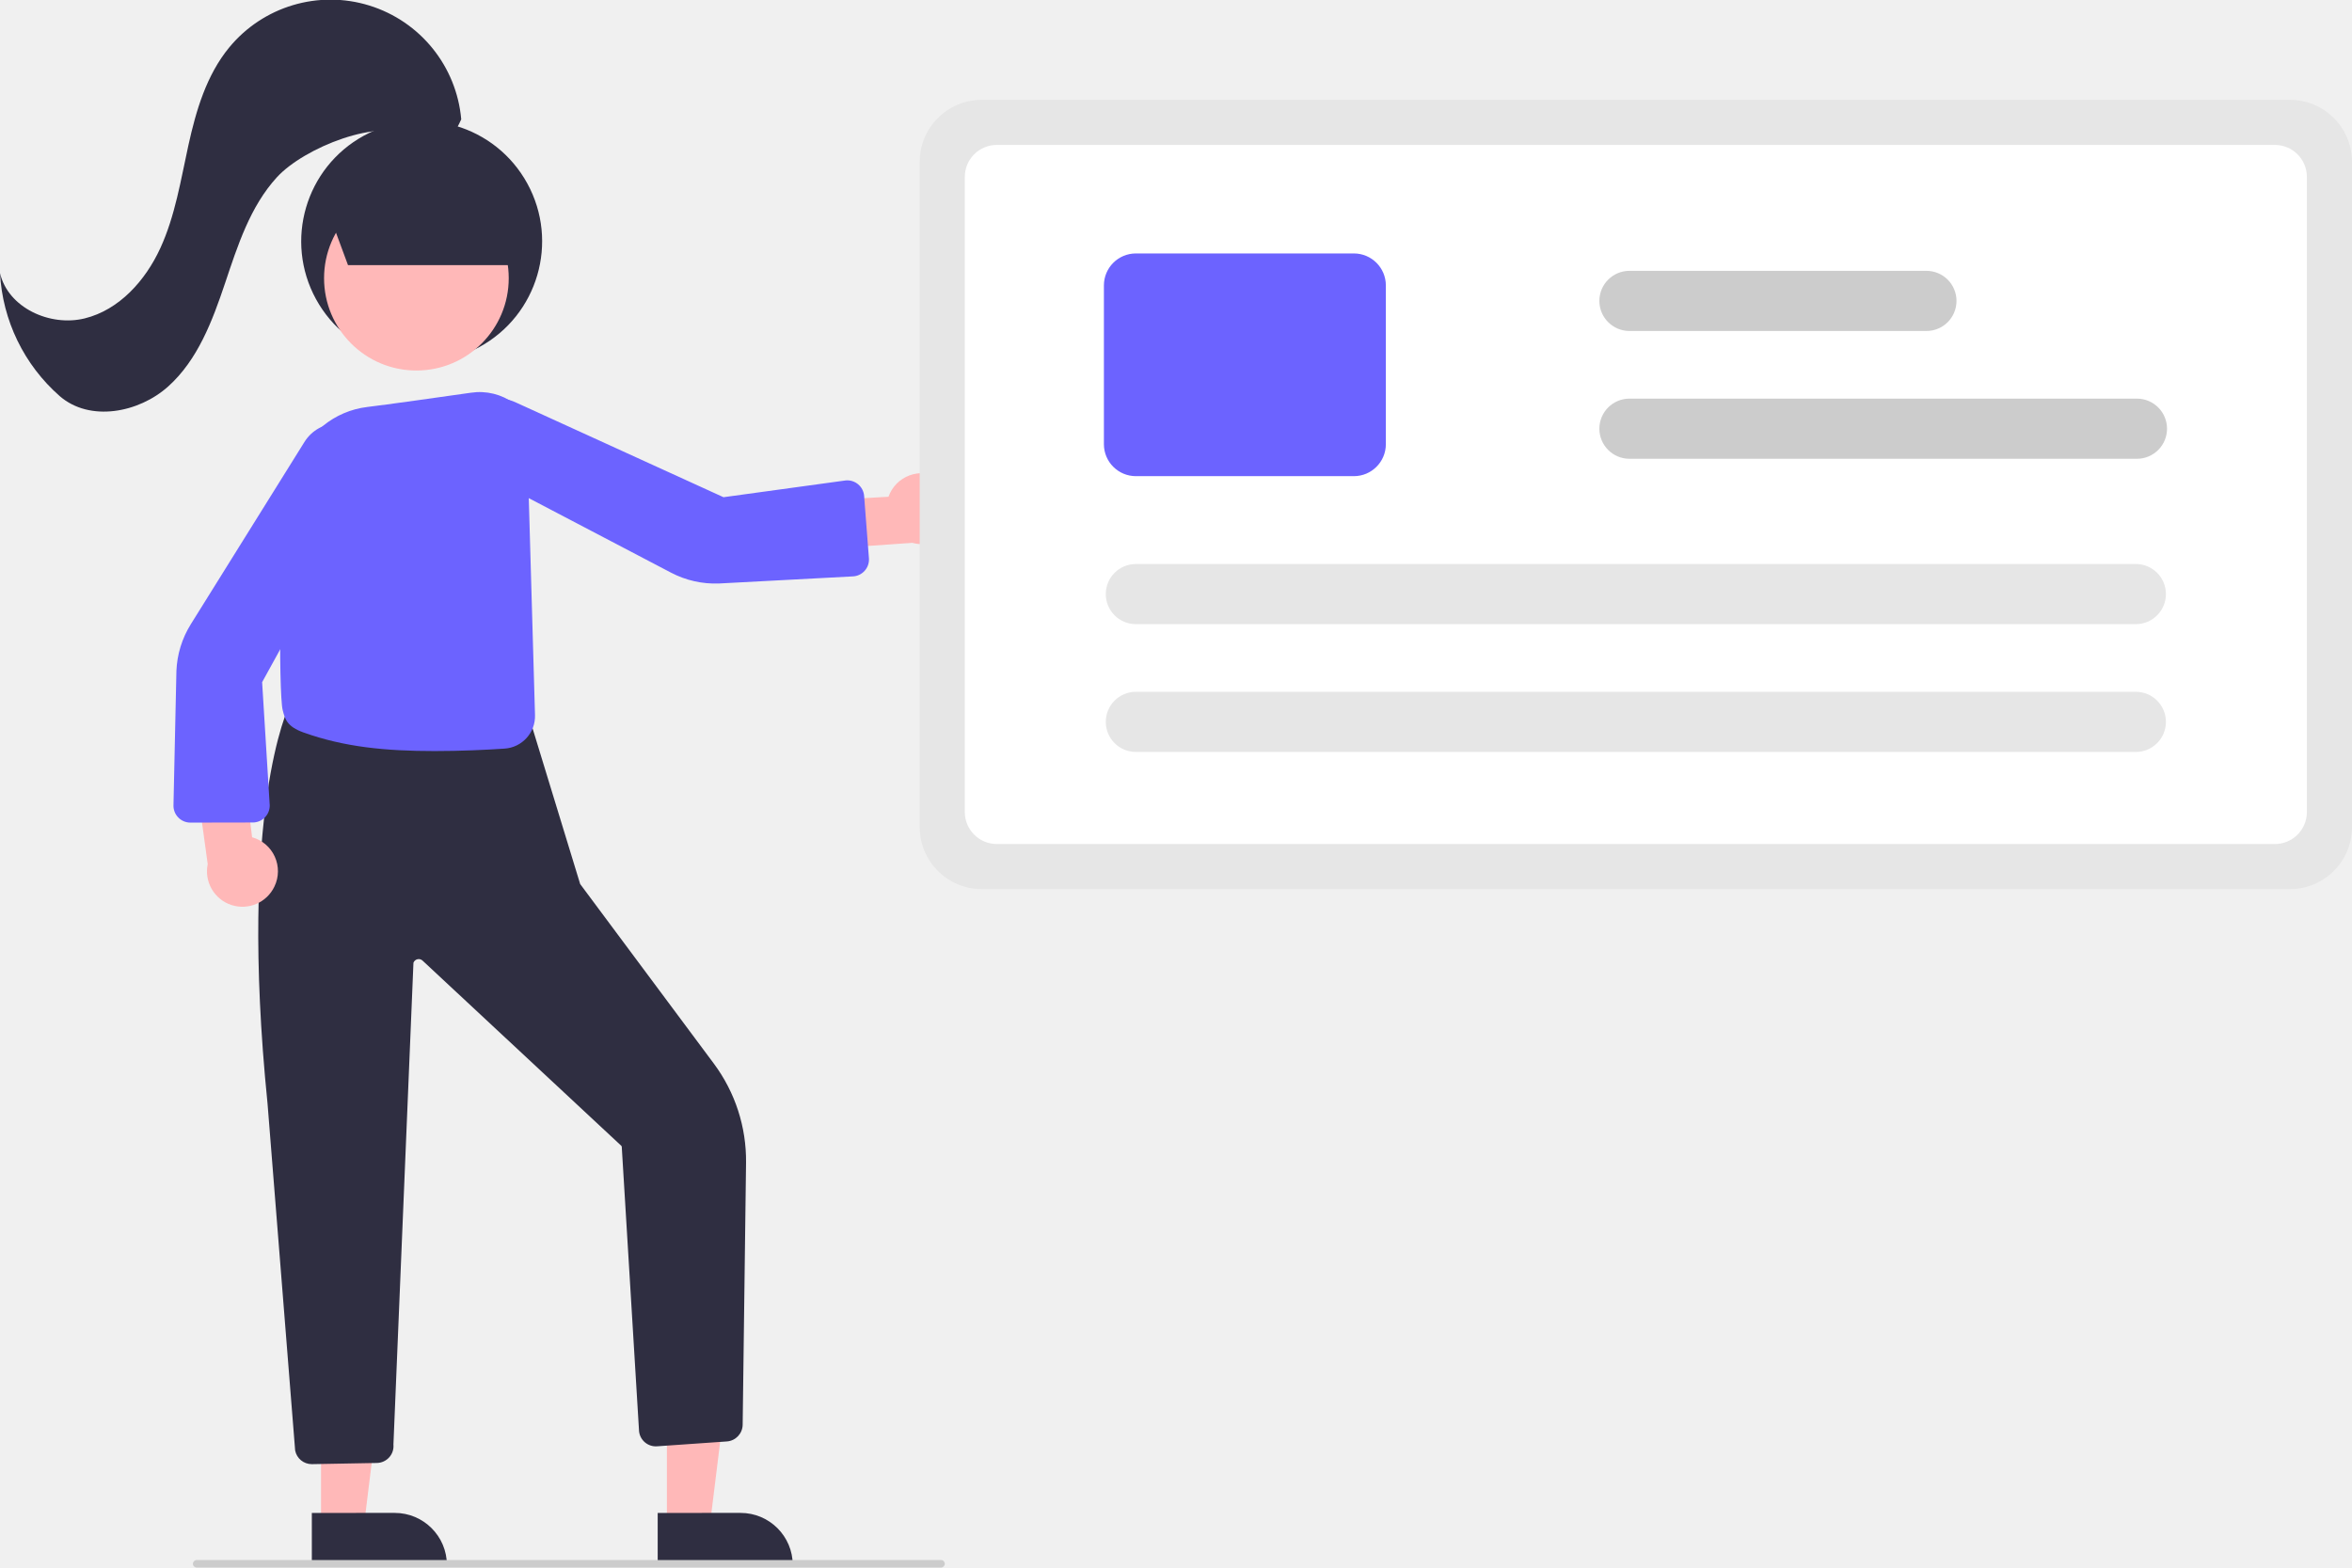
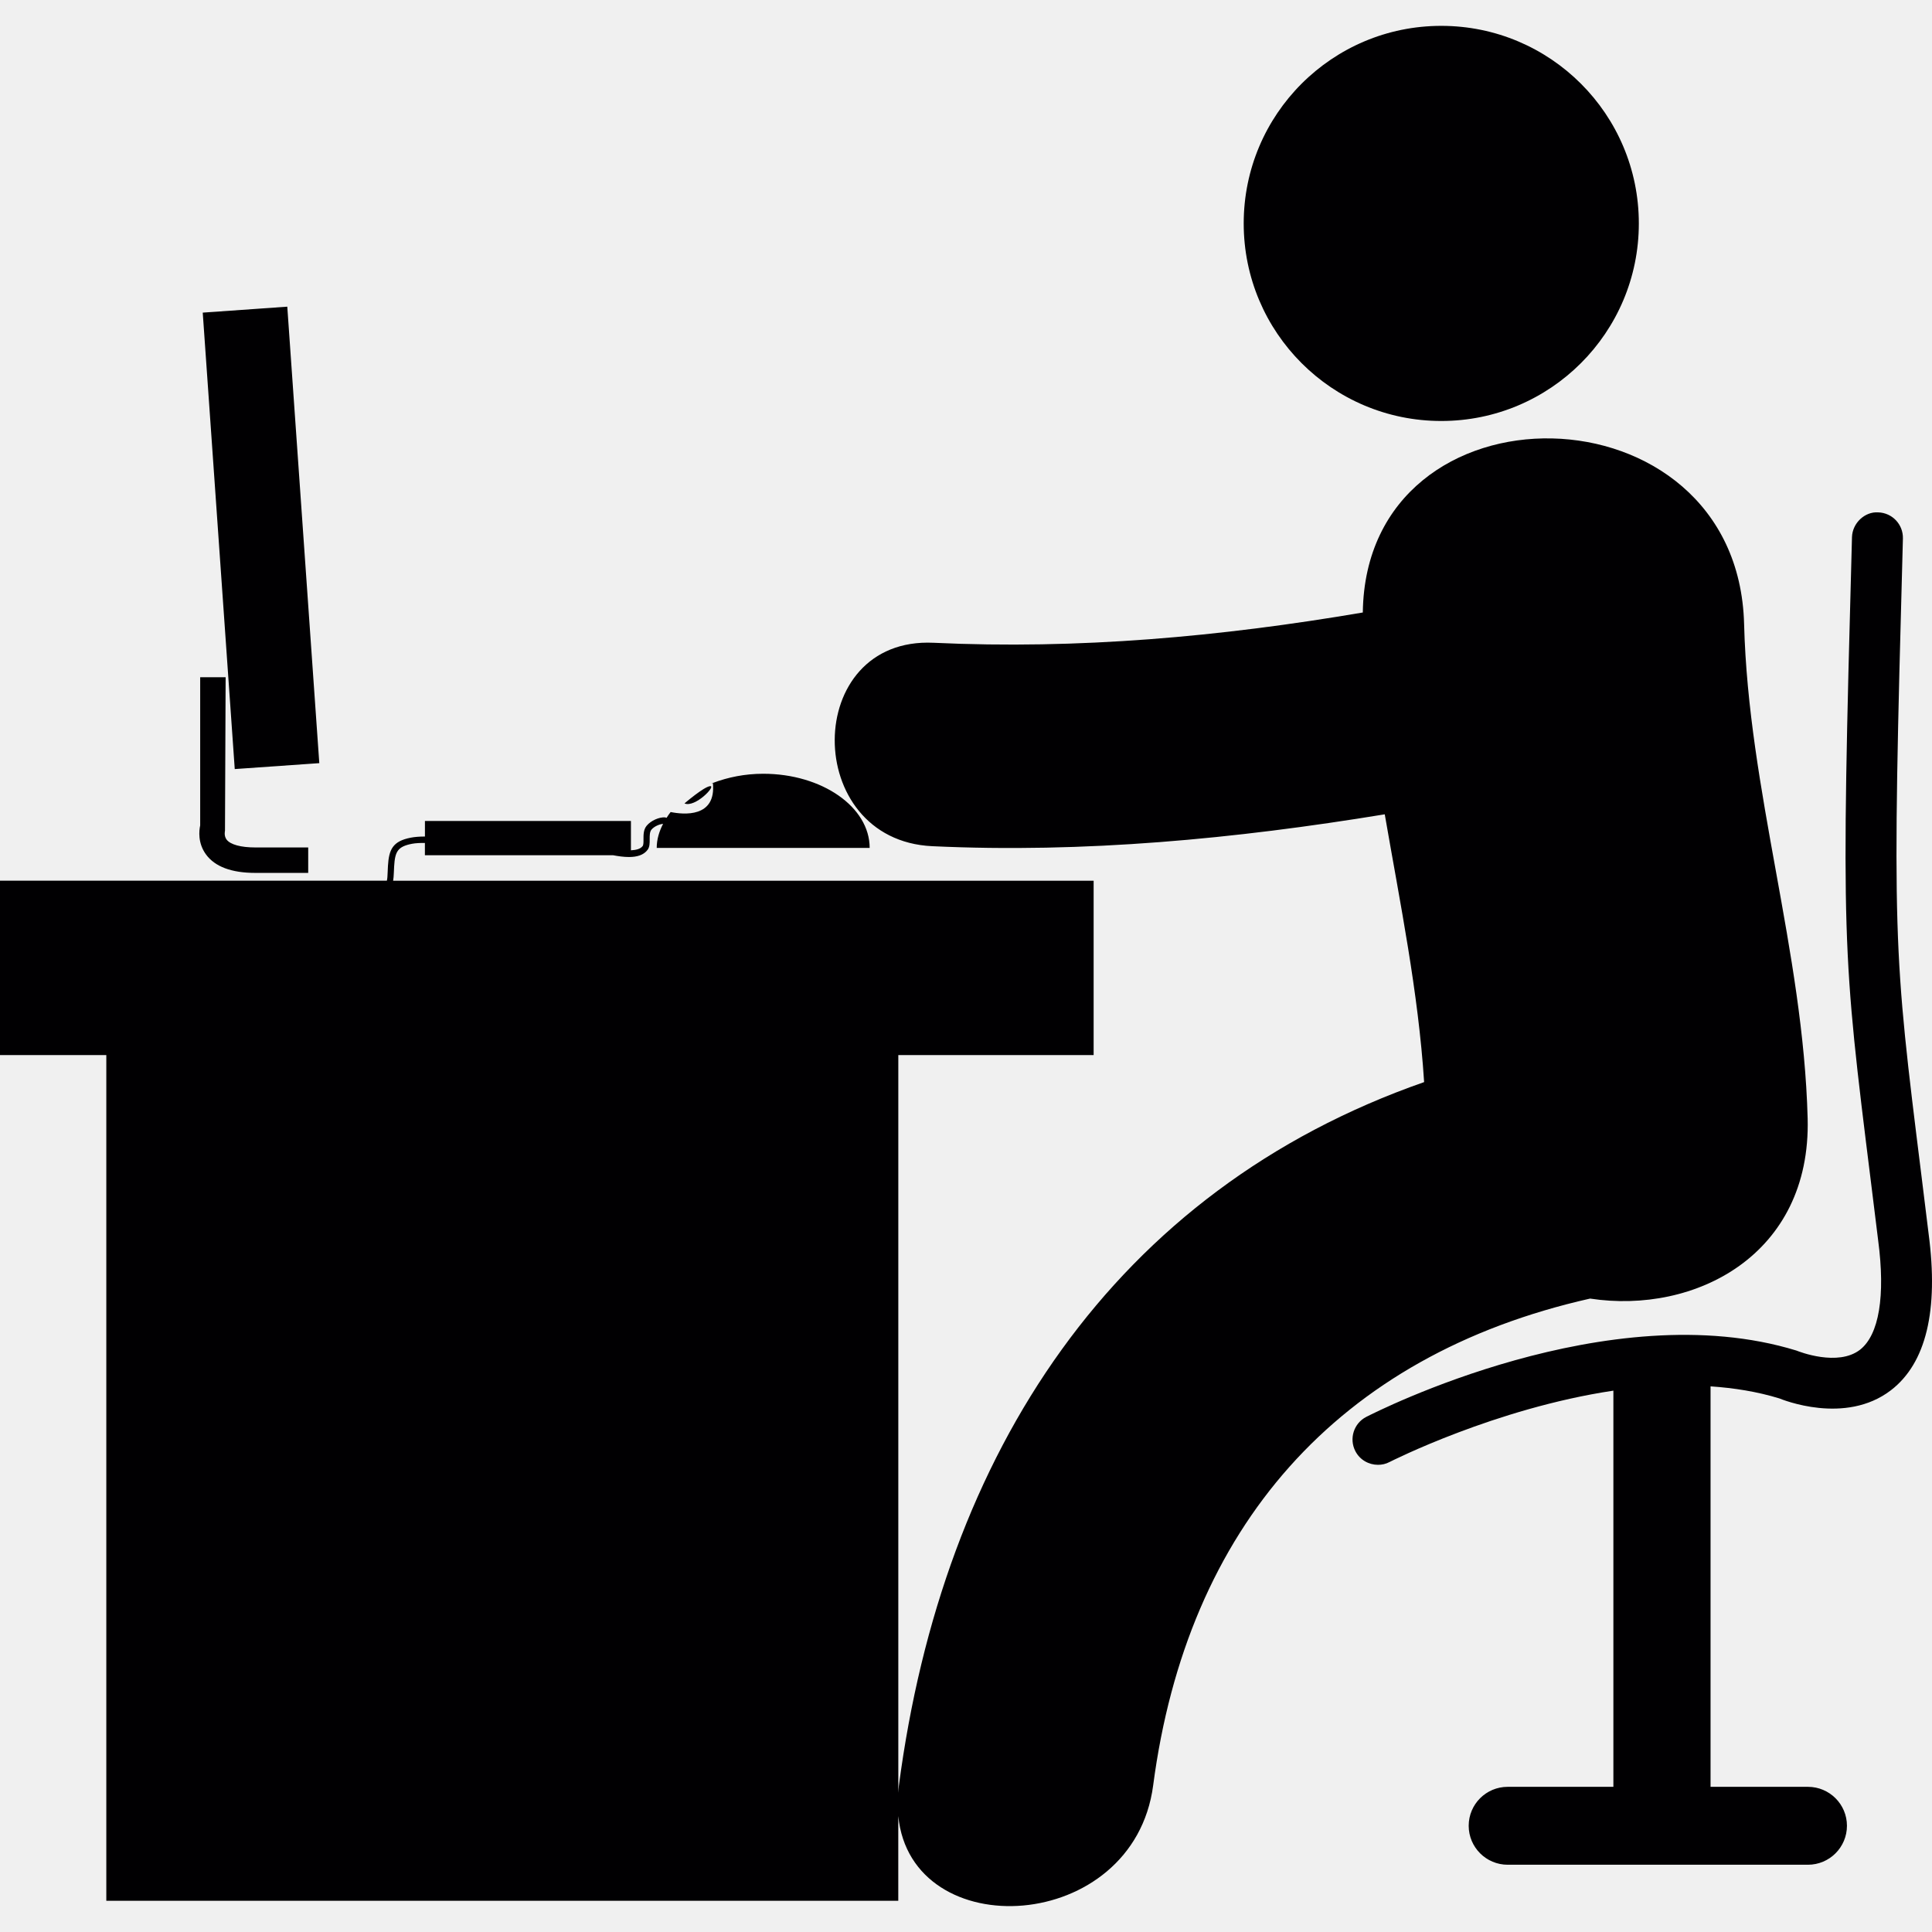
- <svg xmlns="http://www.w3.org/2000/svg" id="b349698d-76f6-4d11-bd66-db075a783fa5" data-name="Layer 1" width="625.645" height="417.059" viewBox="0 0 625.645 417.059">
-   <polygon points="85.4 405.79 96.832 405.789 102.269 361.693 85.396 361.695 85.4 405.79" fill="#ffb8b8" />
-   <path d="M370.128,643.993H406.058a0,0,0,0,1,0,0v13.882a0,0,0,0,1,0,0H384.01A13.882,13.882,0,0,1,370.128,643.993v0a0,0,0,0,1,0,0Z" transform="translate(489.0668 1060.362) rotate(179.9948)" fill="#2f2e41" />
-   <polygon points="177.4 405.79 188.832 405.789 194.269 361.693 177.396 361.695 177.4 405.79" fill="#ffb8b8" />
-   <path d="M462.128,643.993H498.058a0,0,0,0,1,0,0v13.882a0,0,0,0,1,0,0H476.01A13.882,13.882,0,0,1,462.128,643.993v0A0,0,0,0,1,462.128,643.993Z" transform="translate(673.0669 1060.354) rotate(179.9948)" fill="#2f2e41" />
-   <path d="M370.105,631.02A4.493,4.493,0,0,1,365.69,627.386l-7.341-92.245c-7.903-78.117,5.624-105.637,5.762-105.906l.148-.291.325.019,63.453,3.652,13.469,44.06L477.111,524.513a43.331,43.331,0,0,1,8.521,26.287l-.901,69.748a4.526,4.526,0,0,1-4.187,4.431l-18.587,1.293a4.485,4.485,0,0,1-4.787-4.008l-4.605-75.725a.39.39,0,0,0-.107-.208l-52.805-49.216a1.501,1.501,0,0,0-2.496.493l-5.325,128.195a4.446,4.446,0,0,1-1.103,3.382,4.51,4.51,0,0,1-3.292,1.521l-17.247.314C370.16,631.02,370.132,631.02,370.105,631.02Z" transform="translate(-287.1775 -241.4703)" fill="#2f2e41" />
-   <circle cx="399.345" cy="305.68" r="32.041" transform="translate(-384.8622 -12.46081) rotate(-28.66321)" fill="#2f2e41" />
-   <path d="M536.976,368.575a9.377,9.377,0,0,0-13.457,5.063l-21.394,1.199-2.442,13.179,30.189-2.118a9.428,9.428,0,0,0,7.105-17.324Z" transform="translate(-287.1775 -241.4703)" fill="#ffb8b8" />
-   <path d="M360.189,477.317a9.377,9.377,0,0,0-5.948-13.09l-2.621-21.267-13.312-1.559,4.123,29.981a9.428,9.428,0,0,0,17.758,5.936Z" transform="translate(-287.1775 -241.4703)" fill="#ffb8b8" />
-   <circle cx="110.764" cy="74.018" r="24.561" fill="#ffb8b8" />
-   <path d="M402.785,441.294c-13.06,0-24.004-1.057-34.858-4.938-4.468-1.597-4.946-3.578-5.574-6.055-.986-3.888-1.527-49.866,3.565-65.125a22.902,22.902,0,0,1,18.973-15.428c4.848-.571,19.35-2.621,27.563-3.792a15.518,15.518,0,0,1,11.446,2.804c2.177,1.635,3.307,3.391,3.36,5.219l2.232,77.739a8.664,8.664,0,0,1-8.09,8.926C416.383,440.984,409.86,441.294,402.785,441.294Z" transform="translate(-287.1775 -241.4703)" fill="#6c63ff" />
-   <path d="M337.82,460.333a4.5,4.5,0,0,1-4.495-4.674l.78-35.655a25.39,25.39,0,0,1,3.817-12.436l30.265-48.549a10.529,10.529,0,0,1,8.933-4.936,10.415,10.415,0,0,1,8.896,5.002h0a10.502,10.502,0,0,1,.247,10.53l-29.358,53.356,2.021,32.748a4.5,4.5,0,0,1-4.49,4.581l-16.607.032Z" transform="translate(-287.1775 -241.4703)" fill="#6c63ff" />
-   <path d="M517.187,393.327a4.455,4.455,0,0,1-3.185,1.5l-35.631,1.89a25.383,25.383,0,0,1-12.677-2.877l-50.677-26.55a10.48,10.48,0,0,1-1.268-17.784l.292.405-.292-.405a10.5,10.5,0,0,1,10.482-1.034L479.634,373.757l32.529-4.467a4.5,4.5,0,0,1,4.879,4.137l1.274,16.558c.006.083.01.165.012.248A4.457,4.457,0,0,1,517.187,393.327Z" transform="translate(-287.1775 -241.4703)" fill="#6c63ff" />
-   <polygon points="92.571 70.539 86.199 53.332 114.851 45.039 135.33 51.332 135.33 70.539 92.571 70.539" fill="#2f2e41" />
-   <path d="M409.868,273.217a34.907,34.907,0,0,0-61.727-19.112c-6.024,7.321-8.807,16.739-10.844,25.998s-3.512,18.762-7.467,27.378S318.901,323.924,309.694,326.186s-20.389-2.831-22.517-12.07a46.845,46.845,0,0,0,15.898,32.751c7.977,6.918,21.001,4.472,28.854-2.587s11.74-17.417,15.102-27.427,6.678-20.445,13.81-28.231,27.347-16.061,36.508-10.81C404.533,281.93,407.111,279.312,409.868,273.217Z" transform="translate(-287.1775 -241.4703)" fill="#2f2e41" />
-   <path d="M896.322,478.03h-348a16.519,16.519,0,0,1-16.5-16.5v-177a16.519,16.519,0,0,1,16.5-16.5h348a16.519,16.519,0,0,1,16.5,16.5v177A16.519,16.519,0,0,1,896.322,478.03Z" transform="translate(-287.1775 -241.4703)" fill="#e6e6e6" />
-   <path d="M892.322,466.03h-340a8.51,8.51,0,0,1-8.5-8.5v-169a8.509,8.509,0,0,1,8.5-8.5h340a8.509,8.509,0,0,1,8.5,8.5v169A8.51,8.51,0,0,1,892.322,466.03Z" transform="translate(-287.1775 -241.4703)" fill="#fff" />
-   <path d="M855.323,441.53h-266a8,8,0,1,1,0-16h266a8,8,0,0,1,0,16Z" transform="translate(-287.1775 -241.4703)" fill="#e6e6e6" />
-   <path d="M855.323,407.53h-266a8,8,0,1,1,0-16h266a8,8,0,0,1,0,16Z" transform="translate(-287.1775 -241.4703)" fill="#e6e6e6" />
-   <path d="M647.322,368.157h-58a8.51,8.51,0,0,1-8.5-8.5V317.402a8.51,8.51,0,0,1,8.5-8.5h58a8.51,8.51,0,0,1,8.5,8.5v42.255A8.51,8.51,0,0,1,647.322,368.157Z" transform="translate(-287.1775 -241.4703)" fill="#6c63ff" />
-   <path d="M855.618,363.53h-135a8,8,0,1,1,0-16h135a8,8,0,0,1,0,16Z" transform="translate(-287.1775 -241.4703)" fill="#ccc" />
-   <path d="M799.618,329.53h-79a8,8,0,1,1,0-16h79a8,8,0,0,1,0,16Z" transform="translate(-287.1775 -241.4703)" fill="#ccc" />
-   <path d="M537.496,658.53h-198a1,1,0,1,1,0-2h198a1,1,0,0,1,0,2Z" transform="translate(-287.1775 -241.4703)" fill="#ccc" />
+ <svg xmlns="http://www.w3.org/2000/svg" height="800px" width="800px" version="1.1" id="Capa_1" viewBox="0 0 56.787 56.787" xml:space="preserve">
+   <g>
+     <path style="fill:#010002;" d="M20.875,23.107c-0.178,0.011-0.756,0.508-0.756,0.508C20.43,23.749,21.054,23.096,20.875,23.107z    M20.953,23.005l-0.046,0.028c0.016-0.006,0.031-0.012,0.045-0.018C20.952,23.011,20.953,23.009,20.953,23.005z M42.363,0.76   c3.207,0,5.807,2.6,5.807,5.807s-2.6,5.807-5.807,5.807s-5.807-2.6-5.807-5.807S39.156,0.76,42.363,0.76z M7.503,25.657h1.556   v-0.748H7.503c-0.424,0-0.73-0.084-0.842-0.23c-0.085-0.112-0.048-0.258-0.048-0.258l0.019-4.516H5.884v4.357   c-0.033,0.152-0.075,0.517,0.171,0.853C6.317,25.474,6.806,25.657,7.503,25.657z M56.688,36.269l-0.211-1.712   c-0.834-6.688-0.867-6.943-0.545-18.729c0.01-0.413-0.312-0.756-0.728-0.768c-0.392-0.026-0.756,0.314-0.769,0.727   c-0.324,11.896-0.289,12.161,0.557,18.952l0.212,1.715c0.217,1.643,0.026,2.781-0.533,3.219c-0.651,0.502-1.79,0.056-1.868,0.024   c-5.501-1.692-12.354,1.804-12.644,1.949c-0.367,0.188-0.511,0.641-0.321,1.008c0.133,0.257,0.395,0.401,0.665,0.401   c0.115,0,0.231-0.024,0.343-0.084c0.045-0.021,3.104-1.576,6.576-2.096V52.52h-3.107c-0.633,0-1.146,0.512-1.146,1.145   c0,0.631,0.513,1.145,1.146,1.145h8.826c0.633,0,1.146-0.514,1.146-1.145c0-0.633-0.514-1.145-1.146-1.145h-2.863V40.749   c0.689,0.047,1.369,0.154,2.021,0.354c0.08,0.032,1.935,0.794,3.281-0.24C56.611,40.071,56.986,38.522,56.688,36.269z    M53.132,32.874c-0.129-4.919-1.741-9.636-1.868-14.534c-0.187-7.134-11.119-7.296-11.207-0.337   c-4.184,0.712-8.363,1.09-12.617,0.89c-3.861-0.181-3.873,5.8-0.039,5.979c4.468,0.209,8.9-0.215,13.301-0.937   c0.452,2.618,0.987,5.223,1.157,7.871c-9.104,3.18-14.15,10.885-15.438,20.677c-0.009,0.067-0.011,0.139-0.017,0.209v-21.68h5.741   v-5.125h-20.59c0.012-0.065,0.017-0.141,0.021-0.235c0.002-0.056,0.005-0.118,0.009-0.188c0.026-0.433,0.102-0.581,0.526-0.663   c0.107-0.02,0.242-0.026,0.378-0.024v0.36h5.526c0.161,0.03,0.321,0.053,0.47,0.053c0.232,0,0.432-0.053,0.55-0.212   c0.062-0.083,0.062-0.198,0.061-0.309c0-0.107-0.001-0.217,0.051-0.282c0.08-0.097,0.234-0.162,0.343-0.172   c-0.115,0.222-0.187,0.458-0.187,0.708h6.259c0-1.204-1.402-2.18-3.129-2.18c-0.54,0-1.037,0.103-1.479,0.27   c0.103,1.031-0.867,0.931-1.242,0.855c-0.044,0.055-0.082,0.113-0.12,0.171c-0.017-0.004-0.031-0.014-0.05-0.015   c-0.167-0.008-0.408,0.093-0.535,0.247c-0.095,0.116-0.093,0.266-0.093,0.398c0.001,0.081,0.001,0.165-0.024,0.198   c-0.066,0.089-0.196,0.118-0.345,0.126v-0.862H12.49v0.457c-0.161-0.001-0.311,0.013-0.413,0.033   c-0.537,0.103-0.645,0.35-0.674,0.83c-0.004,0.072-0.006,0.136-0.009,0.192c-0.004,0.109-0.008,0.185-0.023,0.243H0v5.125h3.125   v24.858h23.278V53.38c0.379,3.83,6.916,3.48,7.492-0.904c0.996-7.575,5.414-12.633,12.842-14.307   C49.825,38.639,53.236,36.884,53.132,32.874z M8.444,9.014l0.941,13.417L6.9,22.605L5.959,9.189L8.444,9.014z" />
+   </g>
</svg>
